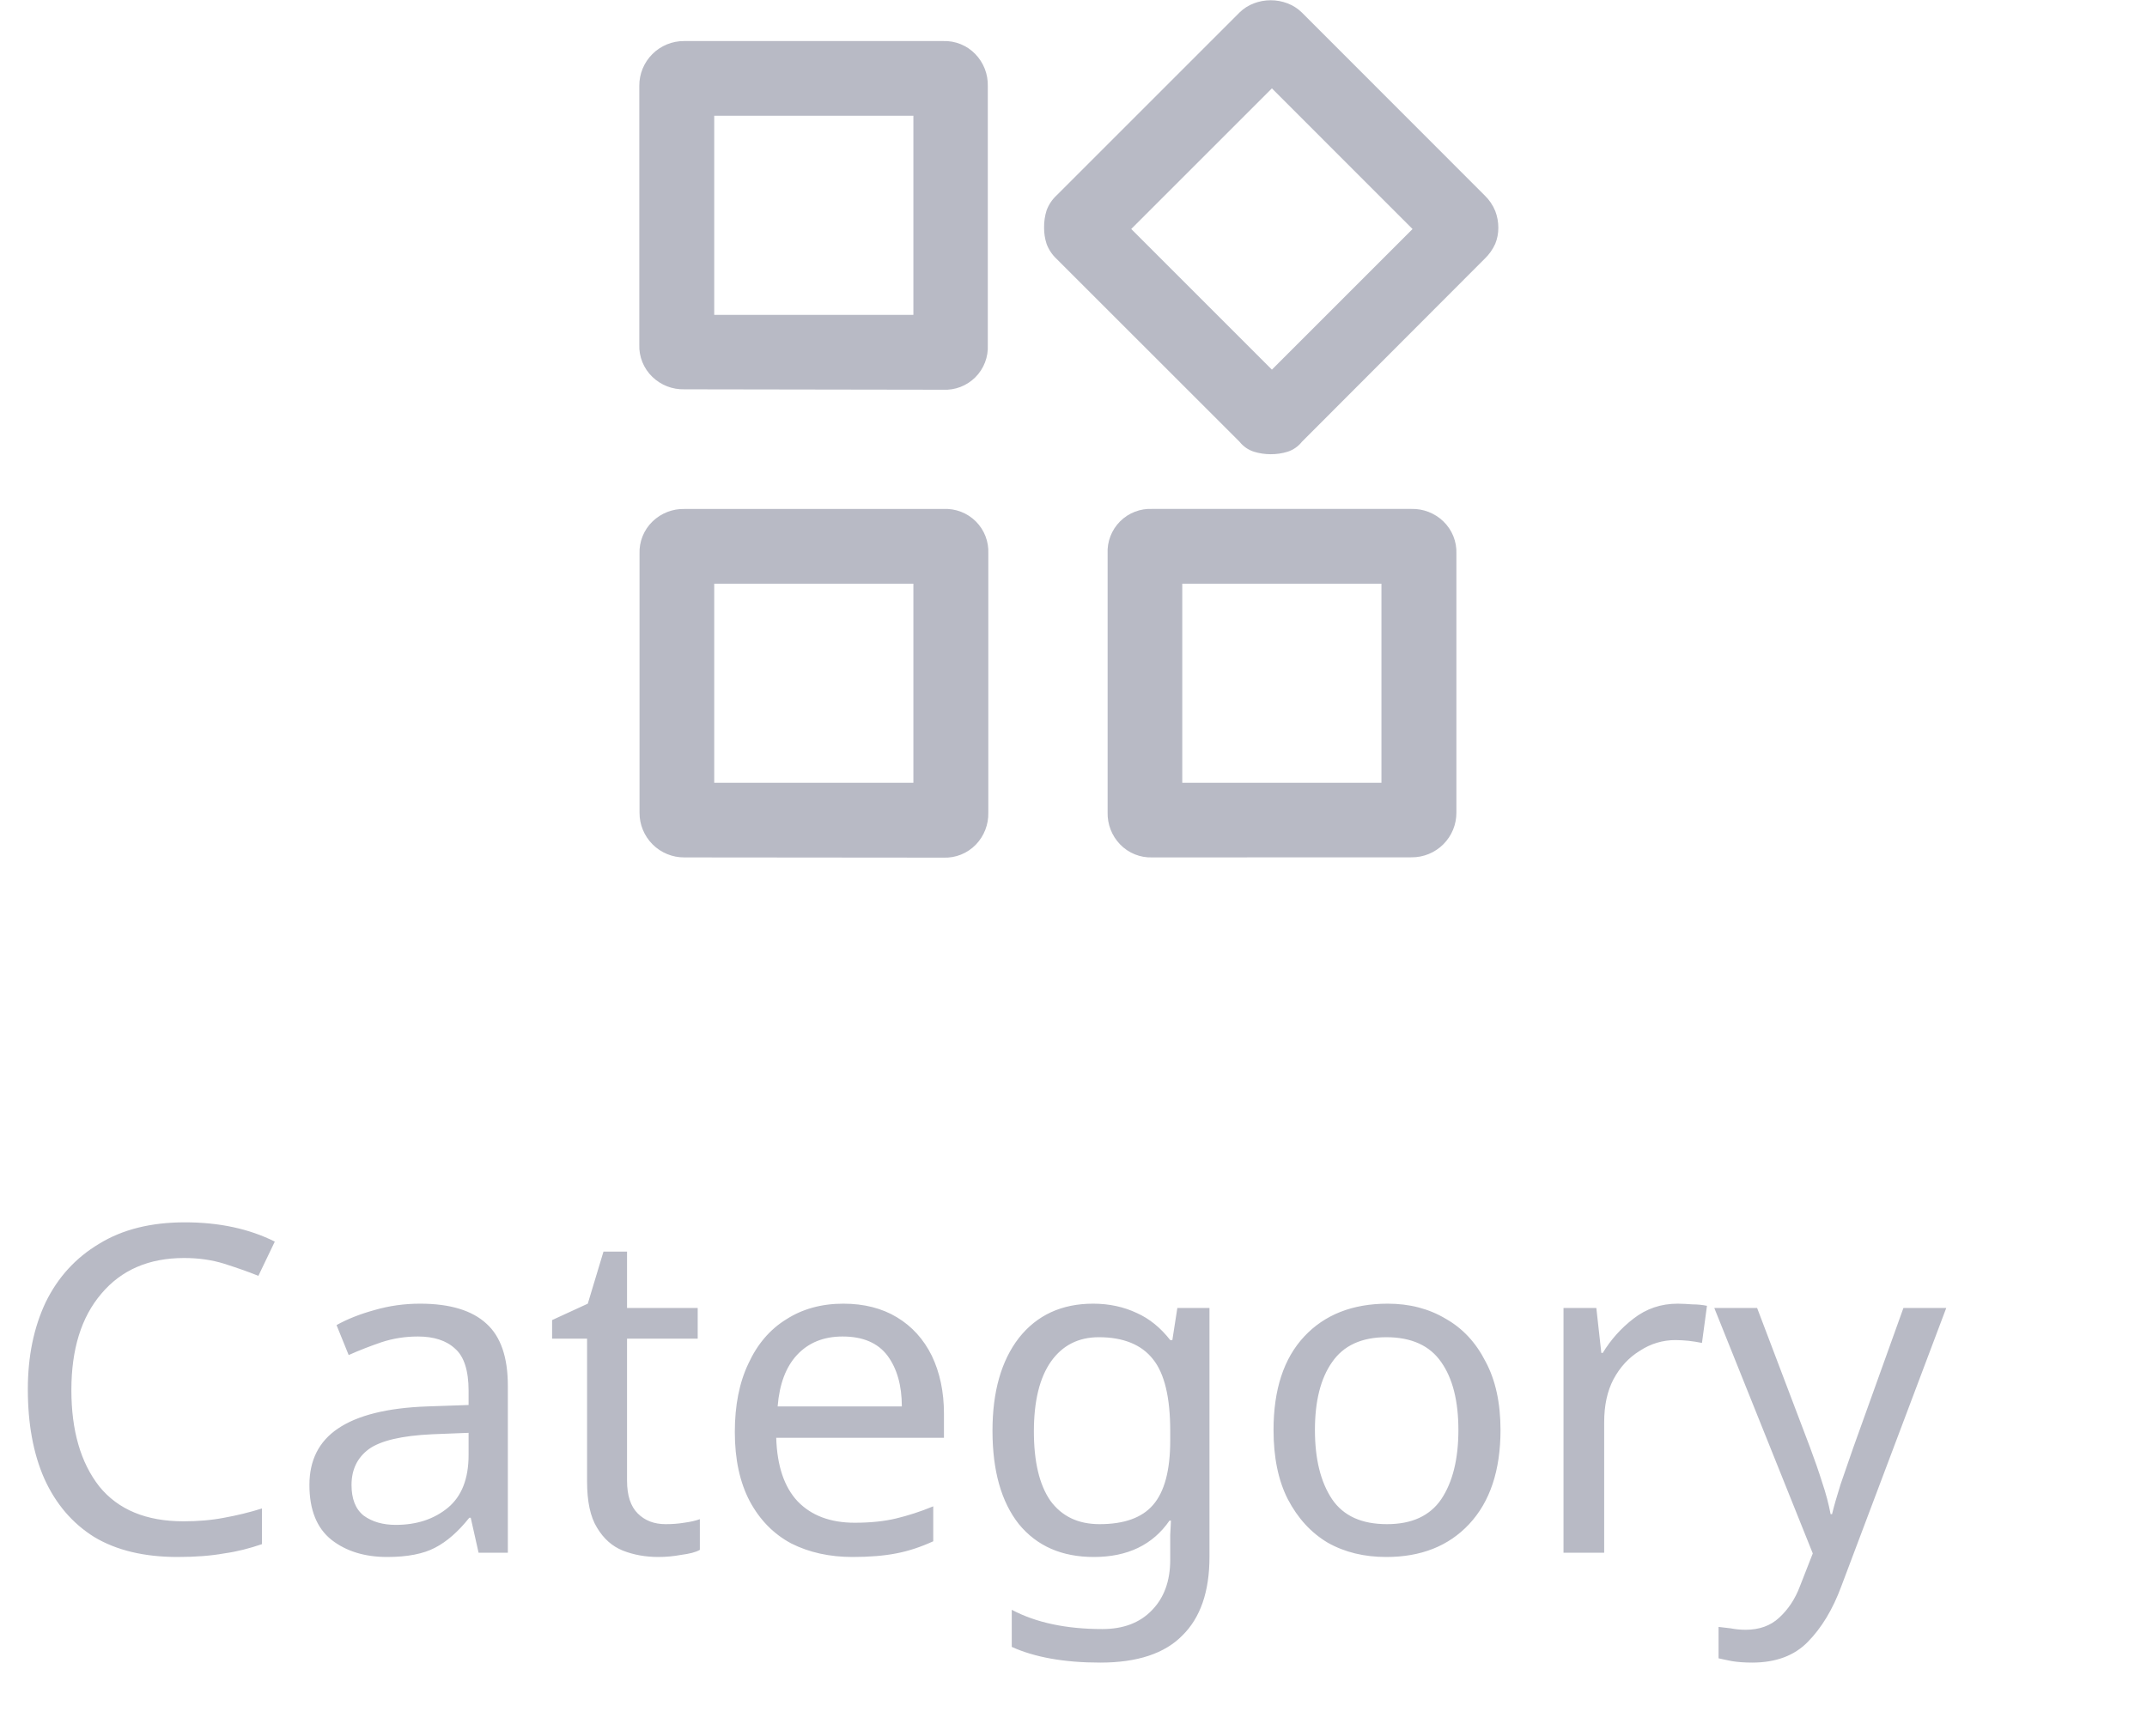
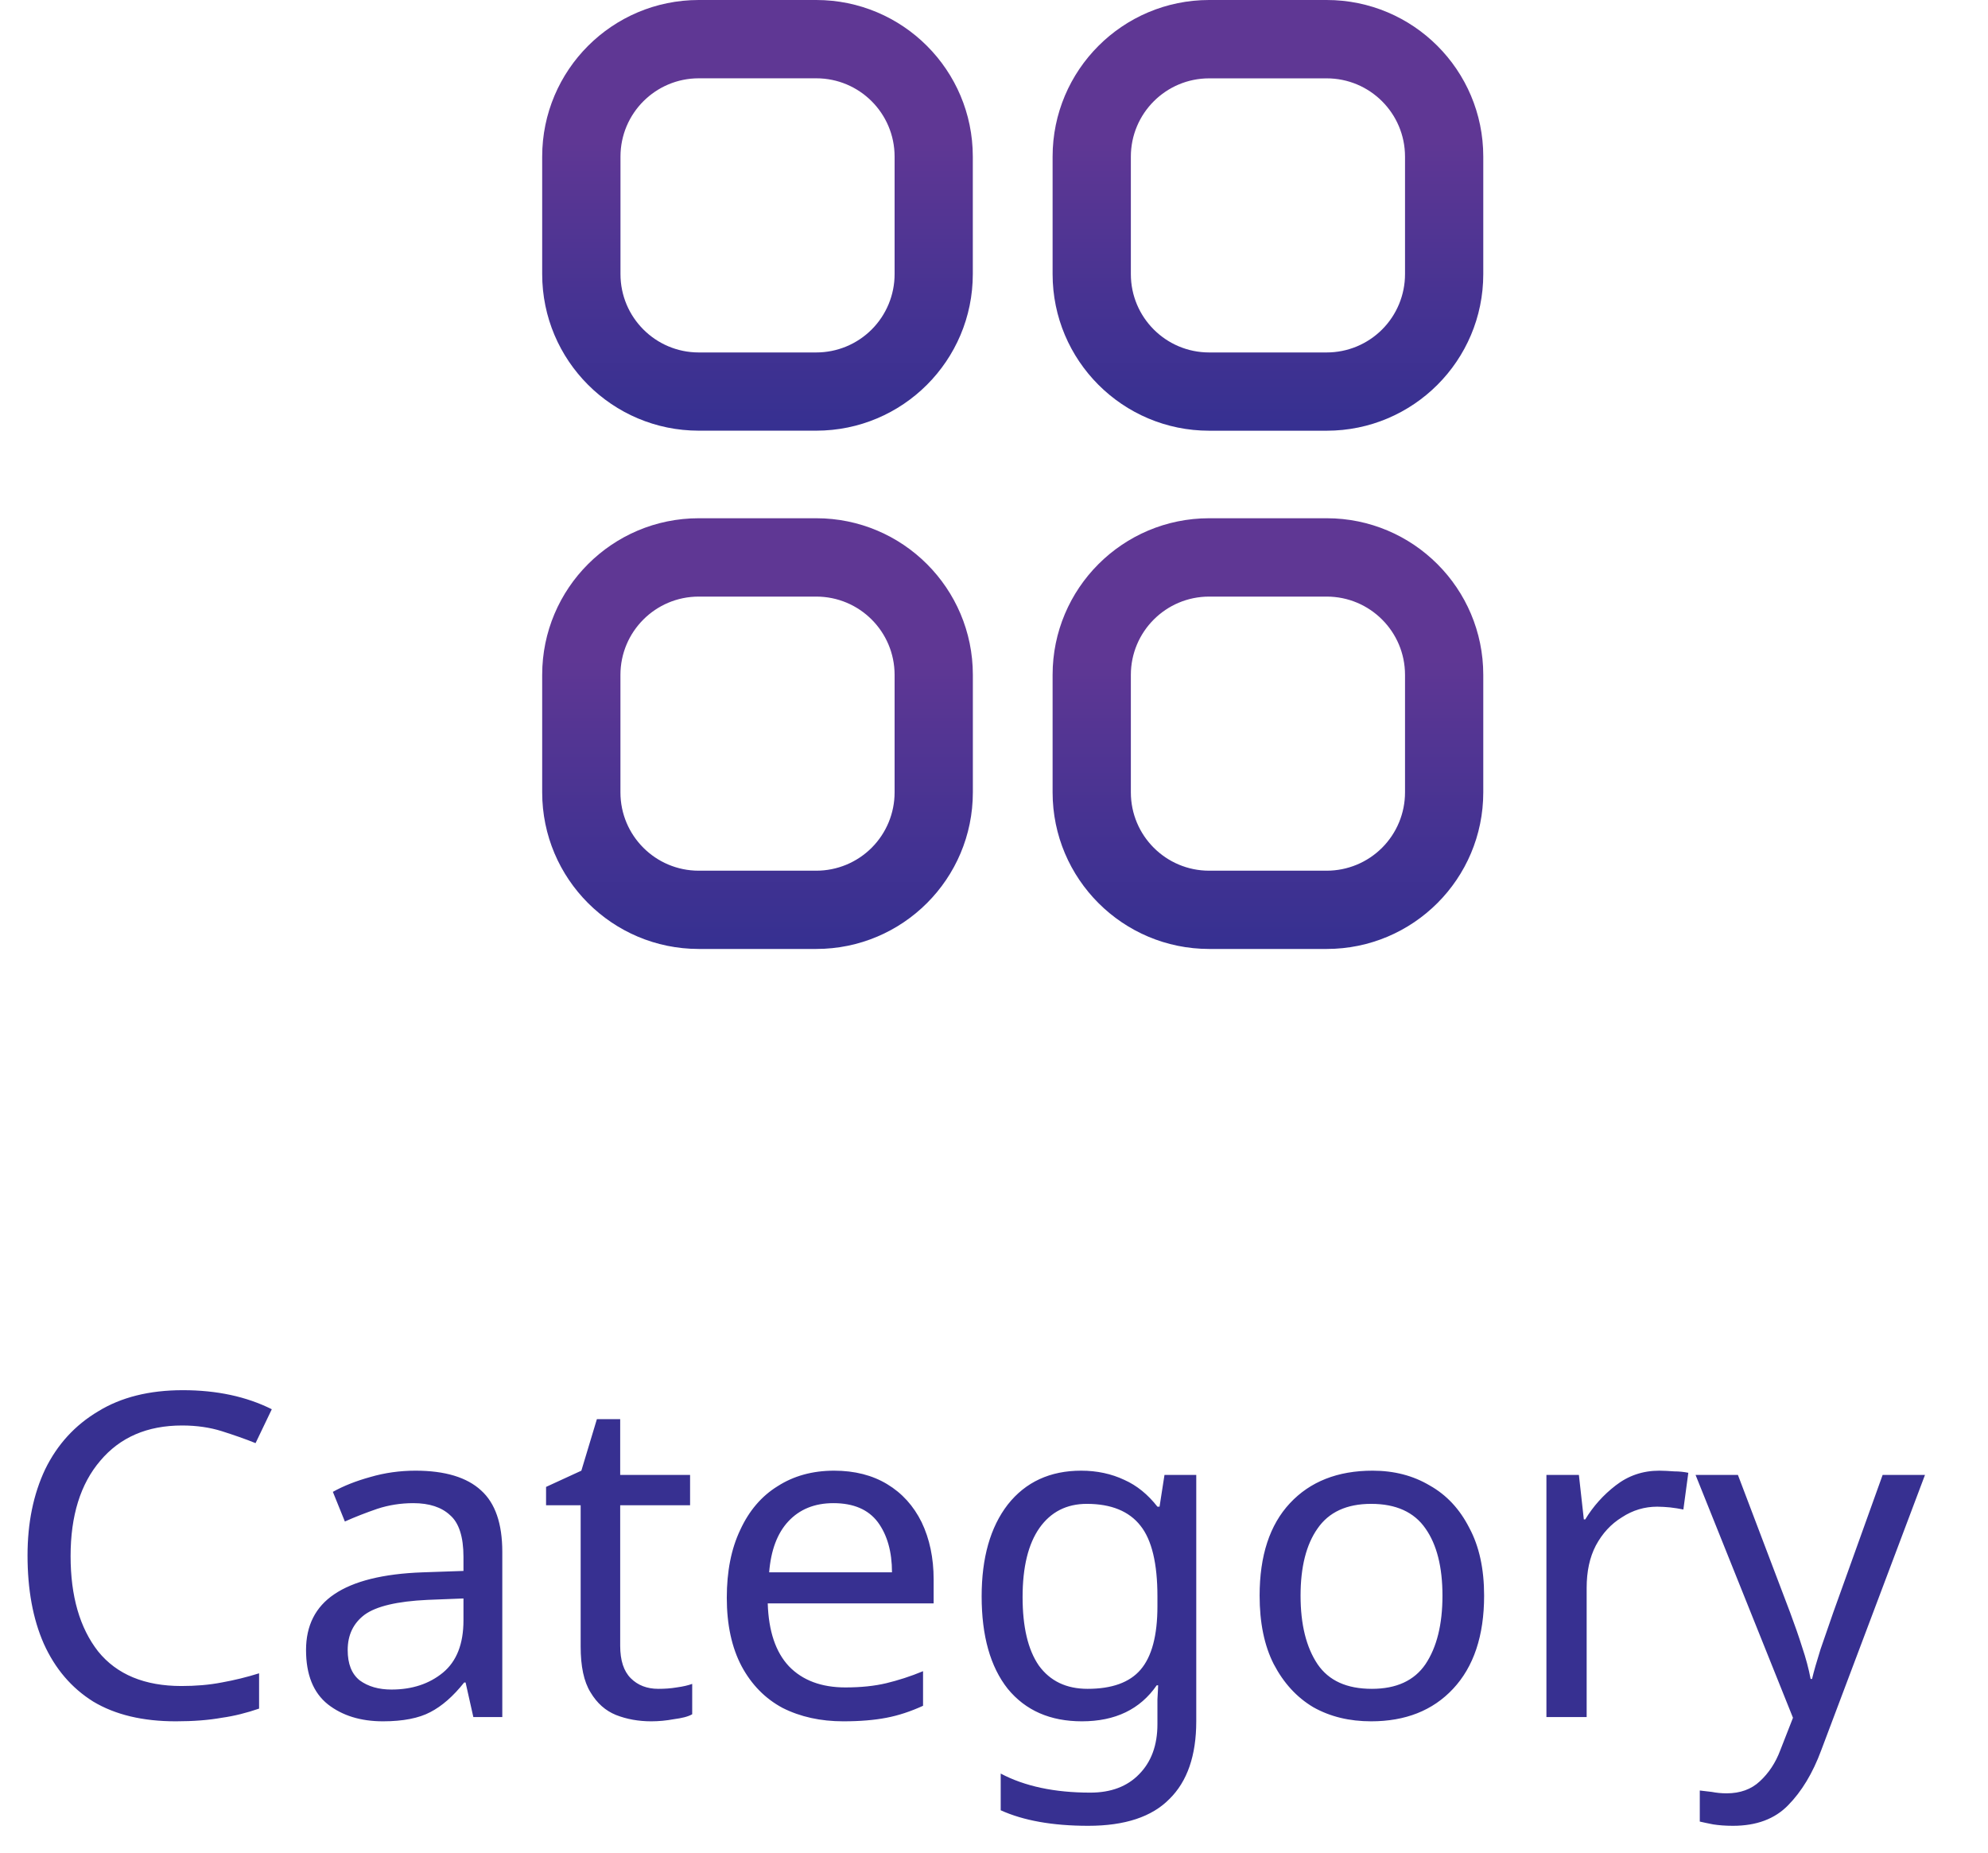
- <svg xmlns="http://www.w3.org/2000/svg" width="47" height="38" viewBox="0 0 47 38">
-   <g id="Category_inactive" transform="translate(-85 -716)">
-     <text id="Category" transform="translate(85 750)" fill="#b8bac5" font-size="10" font-family="Poppins-Regular, Poppins">
+ <svg xmlns="http://www.w3.org/2000/svg" width="44" height="41" viewBox="0 0 44 41">
+   <defs>
+     <linearGradient id="linear-gradient" x1="0.5" x2="0.5" y2="1" gradientUnits="objectBoundingBox">
+       <stop offset="0.329" stop-color="#5f3794" />
+       <stop offset="0.689" stop-color="#473392" />
+       <stop offset="1" stop-color="#363091" />
+     </linearGradient>
+   </defs>
+   <g id="Category_inactive" transform="translate(-81 -712)">
+     <g id="category" transform="translate(93 712)">
+       <path id="Path_166" data-name="Path 166" d="M6.065,0h-2.6A3.466,3.466,0,0,0,0,3.466v2.6A3.466,3.466,0,0,0,3.466,9.531h2.6A3.466,3.466,0,0,0,9.531,6.065v-2.6A3.466,3.466,0,0,0,6.065,0ZM7.8,6.065A1.733,1.733,0,0,1,6.065,7.8h-2.6A1.733,1.733,0,0,1,1.733,6.065v-2.6A1.733,1.733,0,0,1,3.466,1.733h2.6A1.733,1.733,0,0,1,7.8,3.466Z" transform="translate(0 0)" fill="url(#linear-gradient)" />
+       <path id="Path_167" data-name="Path 167" d="M19.065,0h-2.6A3.466,3.466,0,0,0,13,3.466v2.6a3.466,3.466,0,0,0,3.466,3.466h2.6a3.466,3.466,0,0,0,3.466-3.466v-2.6A3.466,3.466,0,0,0,19.065,0ZM20.8,6.065A1.733,1.733,0,0,1,19.065,7.8h-2.6a1.733,1.733,0,0,1-1.733-1.733v-2.6a1.733,1.733,0,0,1,1.733-1.733h2.6A1.733,1.733,0,0,1,20.8,3.466Z" transform="translate(-1.703 0)" fill="url(#linear-gradient)" />
+       <path id="Path_168" data-name="Path 168" d="M6.065,13h-2.6A3.466,3.466,0,0,0,0,16.466v2.6a3.466,3.466,0,0,0,3.466,3.466h2.6a3.466,3.466,0,0,0,3.466-3.466v-2.6A3.466,3.466,0,0,0,6.065,13ZM7.8,19.065A1.733,1.733,0,0,1,6.065,20.8h-2.6a1.733,1.733,0,0,1-1.733-1.733v-2.6a1.733,1.733,0,0,1,1.733-1.733h2.6A1.733,1.733,0,0,1,7.8,16.466Z" transform="translate(0 -1.531)" fill="url(#linear-gradient)" />
+       <path id="Path_169" data-name="Path 169" d="M19.065,13h-2.6A3.466,3.466,0,0,0,13,16.466v2.6a3.466,3.466,0,0,0,3.466,3.466h2.6a3.466,3.466,0,0,0,3.466-3.466v-2.6A3.466,3.466,0,0,0,19.065,13ZM20.8,19.065A1.733,1.733,0,0,1,19.065,20.8h-2.6a1.733,1.733,0,0,1-1.733-1.733v-2.6a1.733,1.733,0,0,1,1.733-1.733h2.6A1.733,1.733,0,0,1,20.8,16.466Z" transform="translate(-1.703 -1.531)" fill="url(#linear-gradient)" />
+     </g>
+     <text id="Category-2" data-name="Category" transform="translate(81 750)" fill="#373091" font-size="10" font-family="CeraPro-Medium, Cera Pro" font-weight="500">
      <tspan x="0" y="0">Category</tspan>
    </text>
-     <path id="categories" d="M17.616,12.921a1.238,1.238,0,0,1-.367-.055.659.659,0,0,1-.314-.218L12.929,8.643a.858.858,0,0,1-.218-.327,1.114,1.114,0,0,1-.055-.354,1.208,1.208,0,0,1,.055-.381.858.858,0,0,1,.218-.327l4.006-4.006a.9.9,0,0,1,.314-.2,1.032,1.032,0,0,1,.735,0,.9.9,0,0,1,.314.2L22.3,7.253a.994.994,0,0,1,.232.341,1.019,1.019,0,0,1,.068.367.918.918,0,0,1-.068.354,1.045,1.045,0,0,1-.232.327L18.3,12.649a.659.659,0,0,1-.314.218A1.238,1.238,0,0,1,17.616,12.921ZM4.781,11.5a.972.972,0,0,1-.7-.272.935.935,0,0,1-.286-.708V4.855a.975.975,0,0,1,.981-.981h5.668a.935.935,0,0,1,.708.286.972.972,0,0,1,.272.7v5.668a.935.935,0,0,1-.981.981ZM15.027,21.75a.935.935,0,0,1-.708-.286.972.972,0,0,1-.272-.7V15.1a.935.935,0,0,1,.981-.981h5.668a.972.972,0,0,1,.7.272.935.935,0,0,1,.286.708v5.668a.975.975,0,0,1-.981.981Zm-10.246,0a.975.975,0,0,1-.981-.981V15.1a.935.935,0,0,1,.286-.708.972.972,0,0,1,.7-.272h5.668a.935.935,0,0,1,.981.981v5.668a.972.972,0,0,1-.272.7.935.935,0,0,1-.708.286ZM5.435,9.869h4.36V5.509H5.435Zm12.208,1.2,3.079-3.079L17.643,4.91,14.564,7.989Zm-1.962,9.047h4.36v-4.36h-4.36Zm-10.246,0h4.36v-4.36H5.435ZM9.795,9.869ZM14.564,7.989ZM9.795,15.755ZM15.681,15.755Z" transform="translate(95.2 713.025)" fill="#b8bac5" />
  </g>
</svg>
